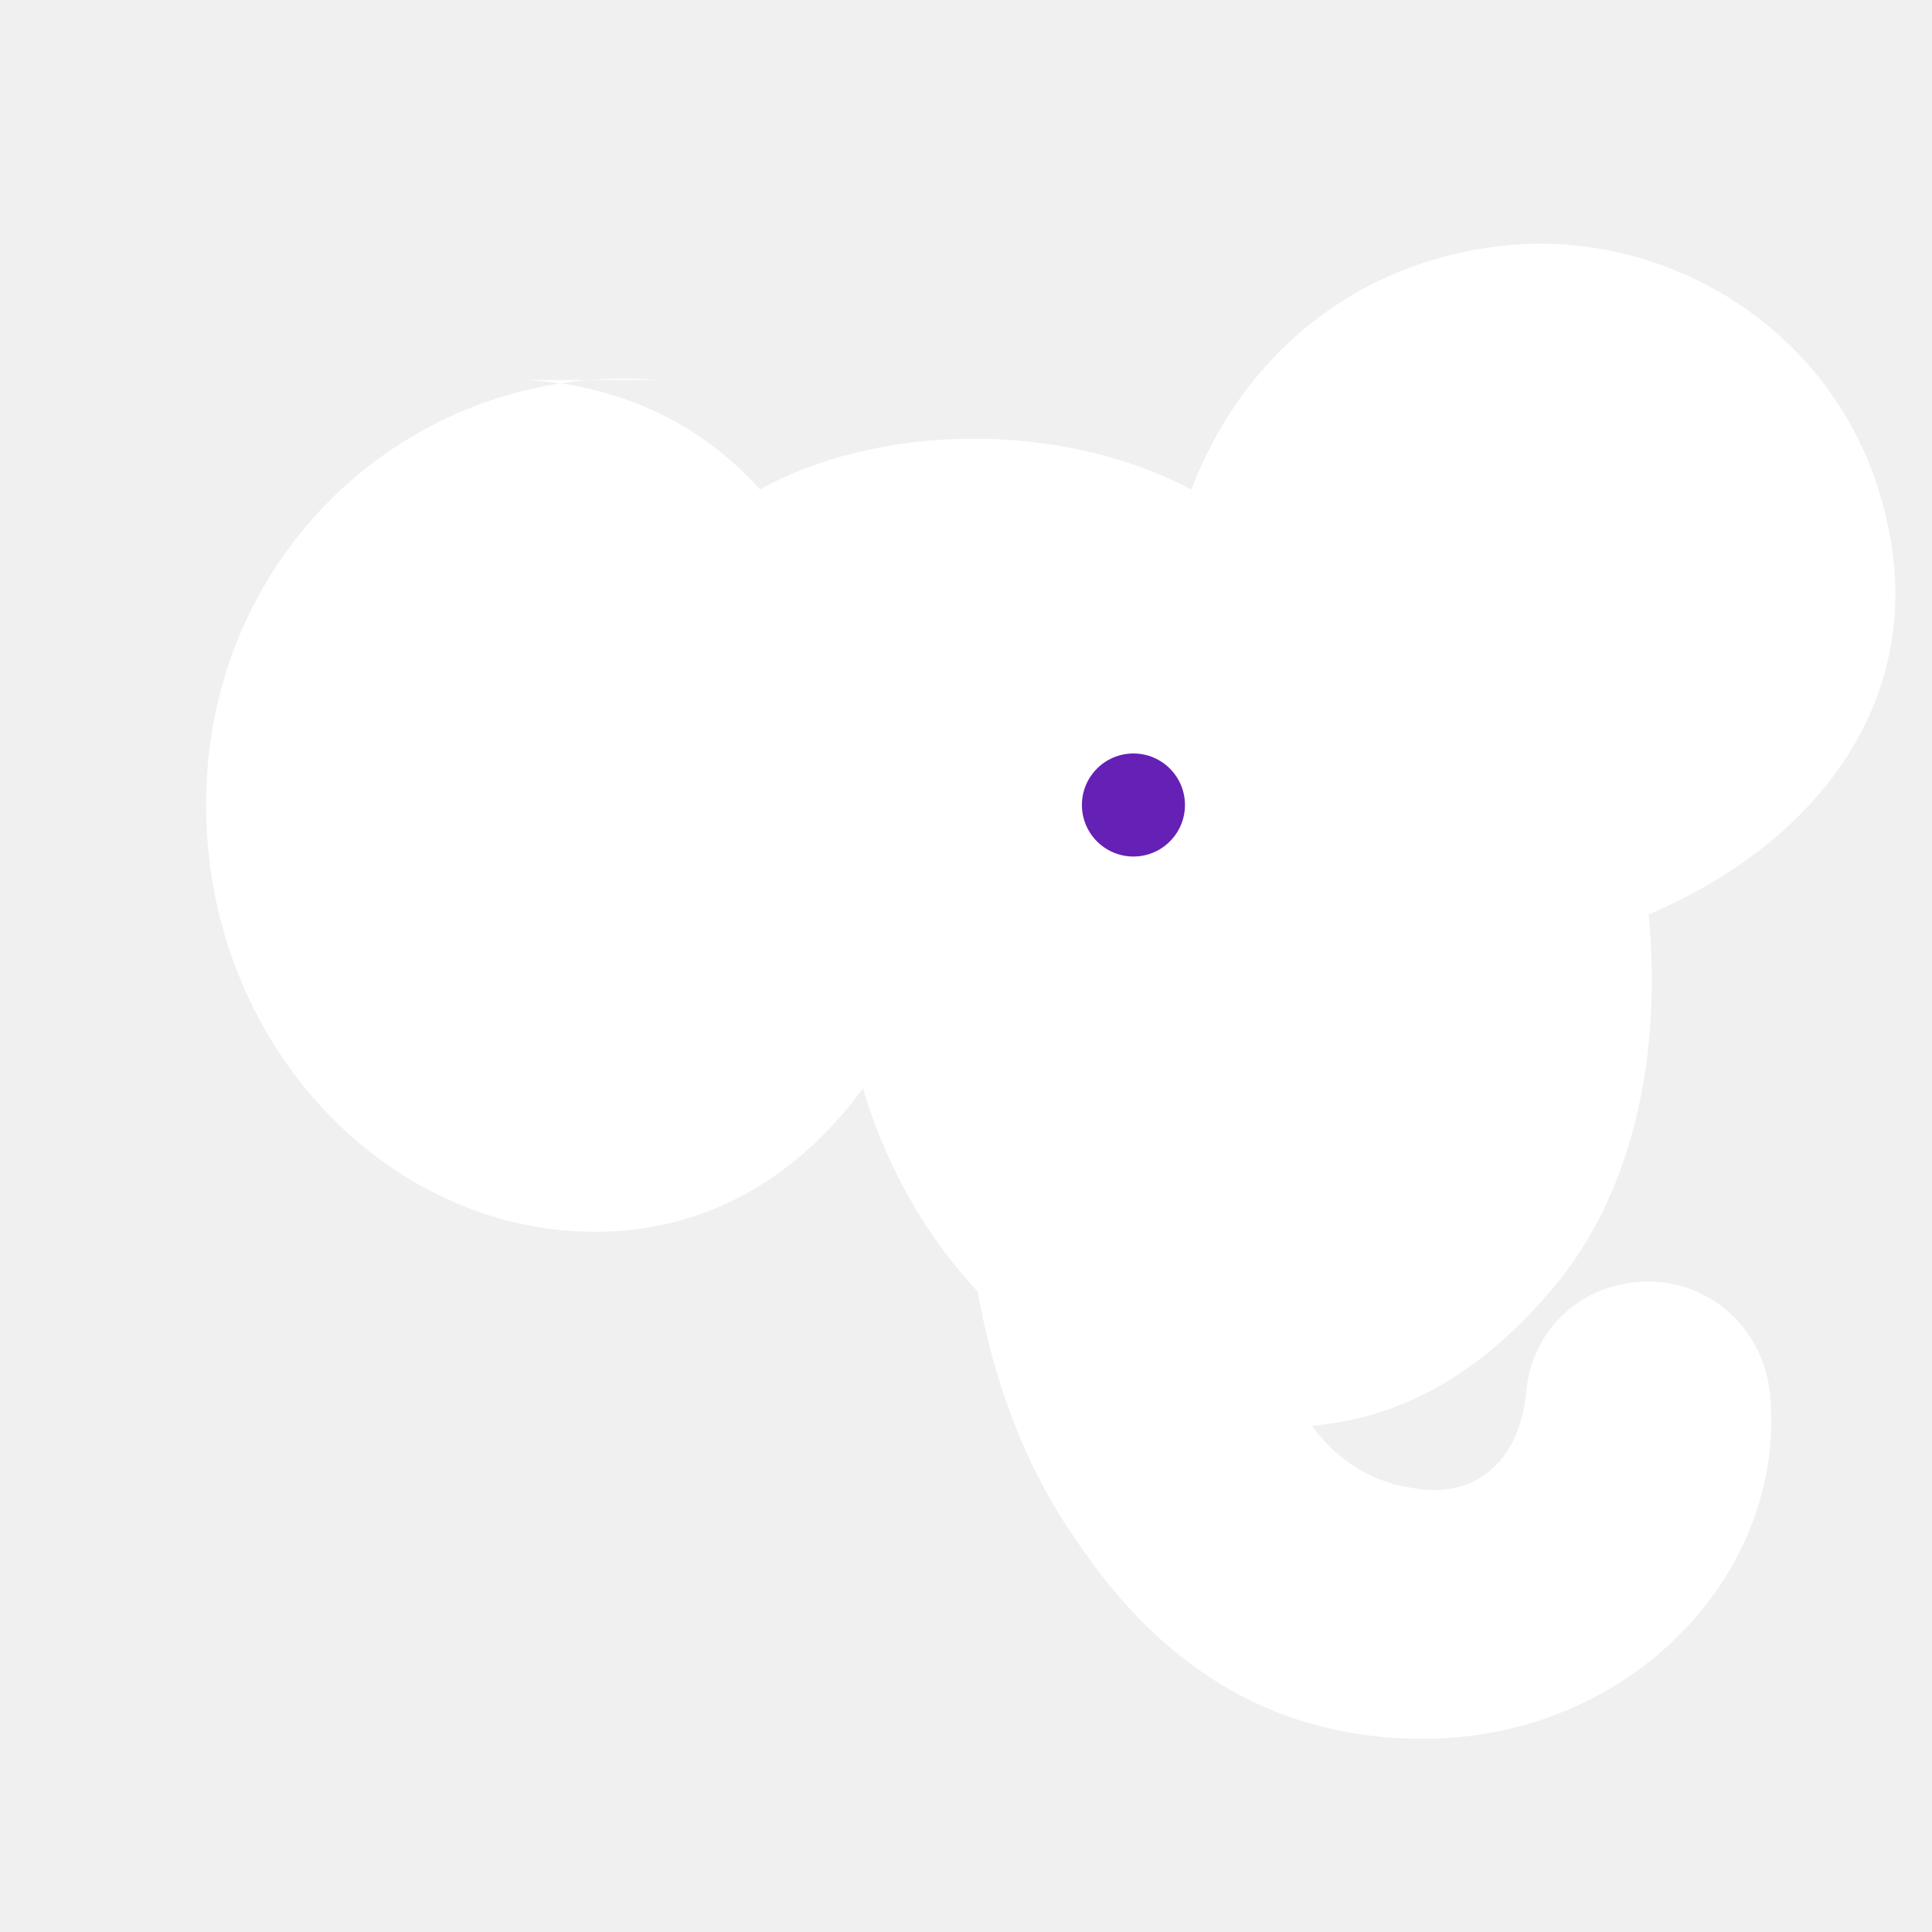
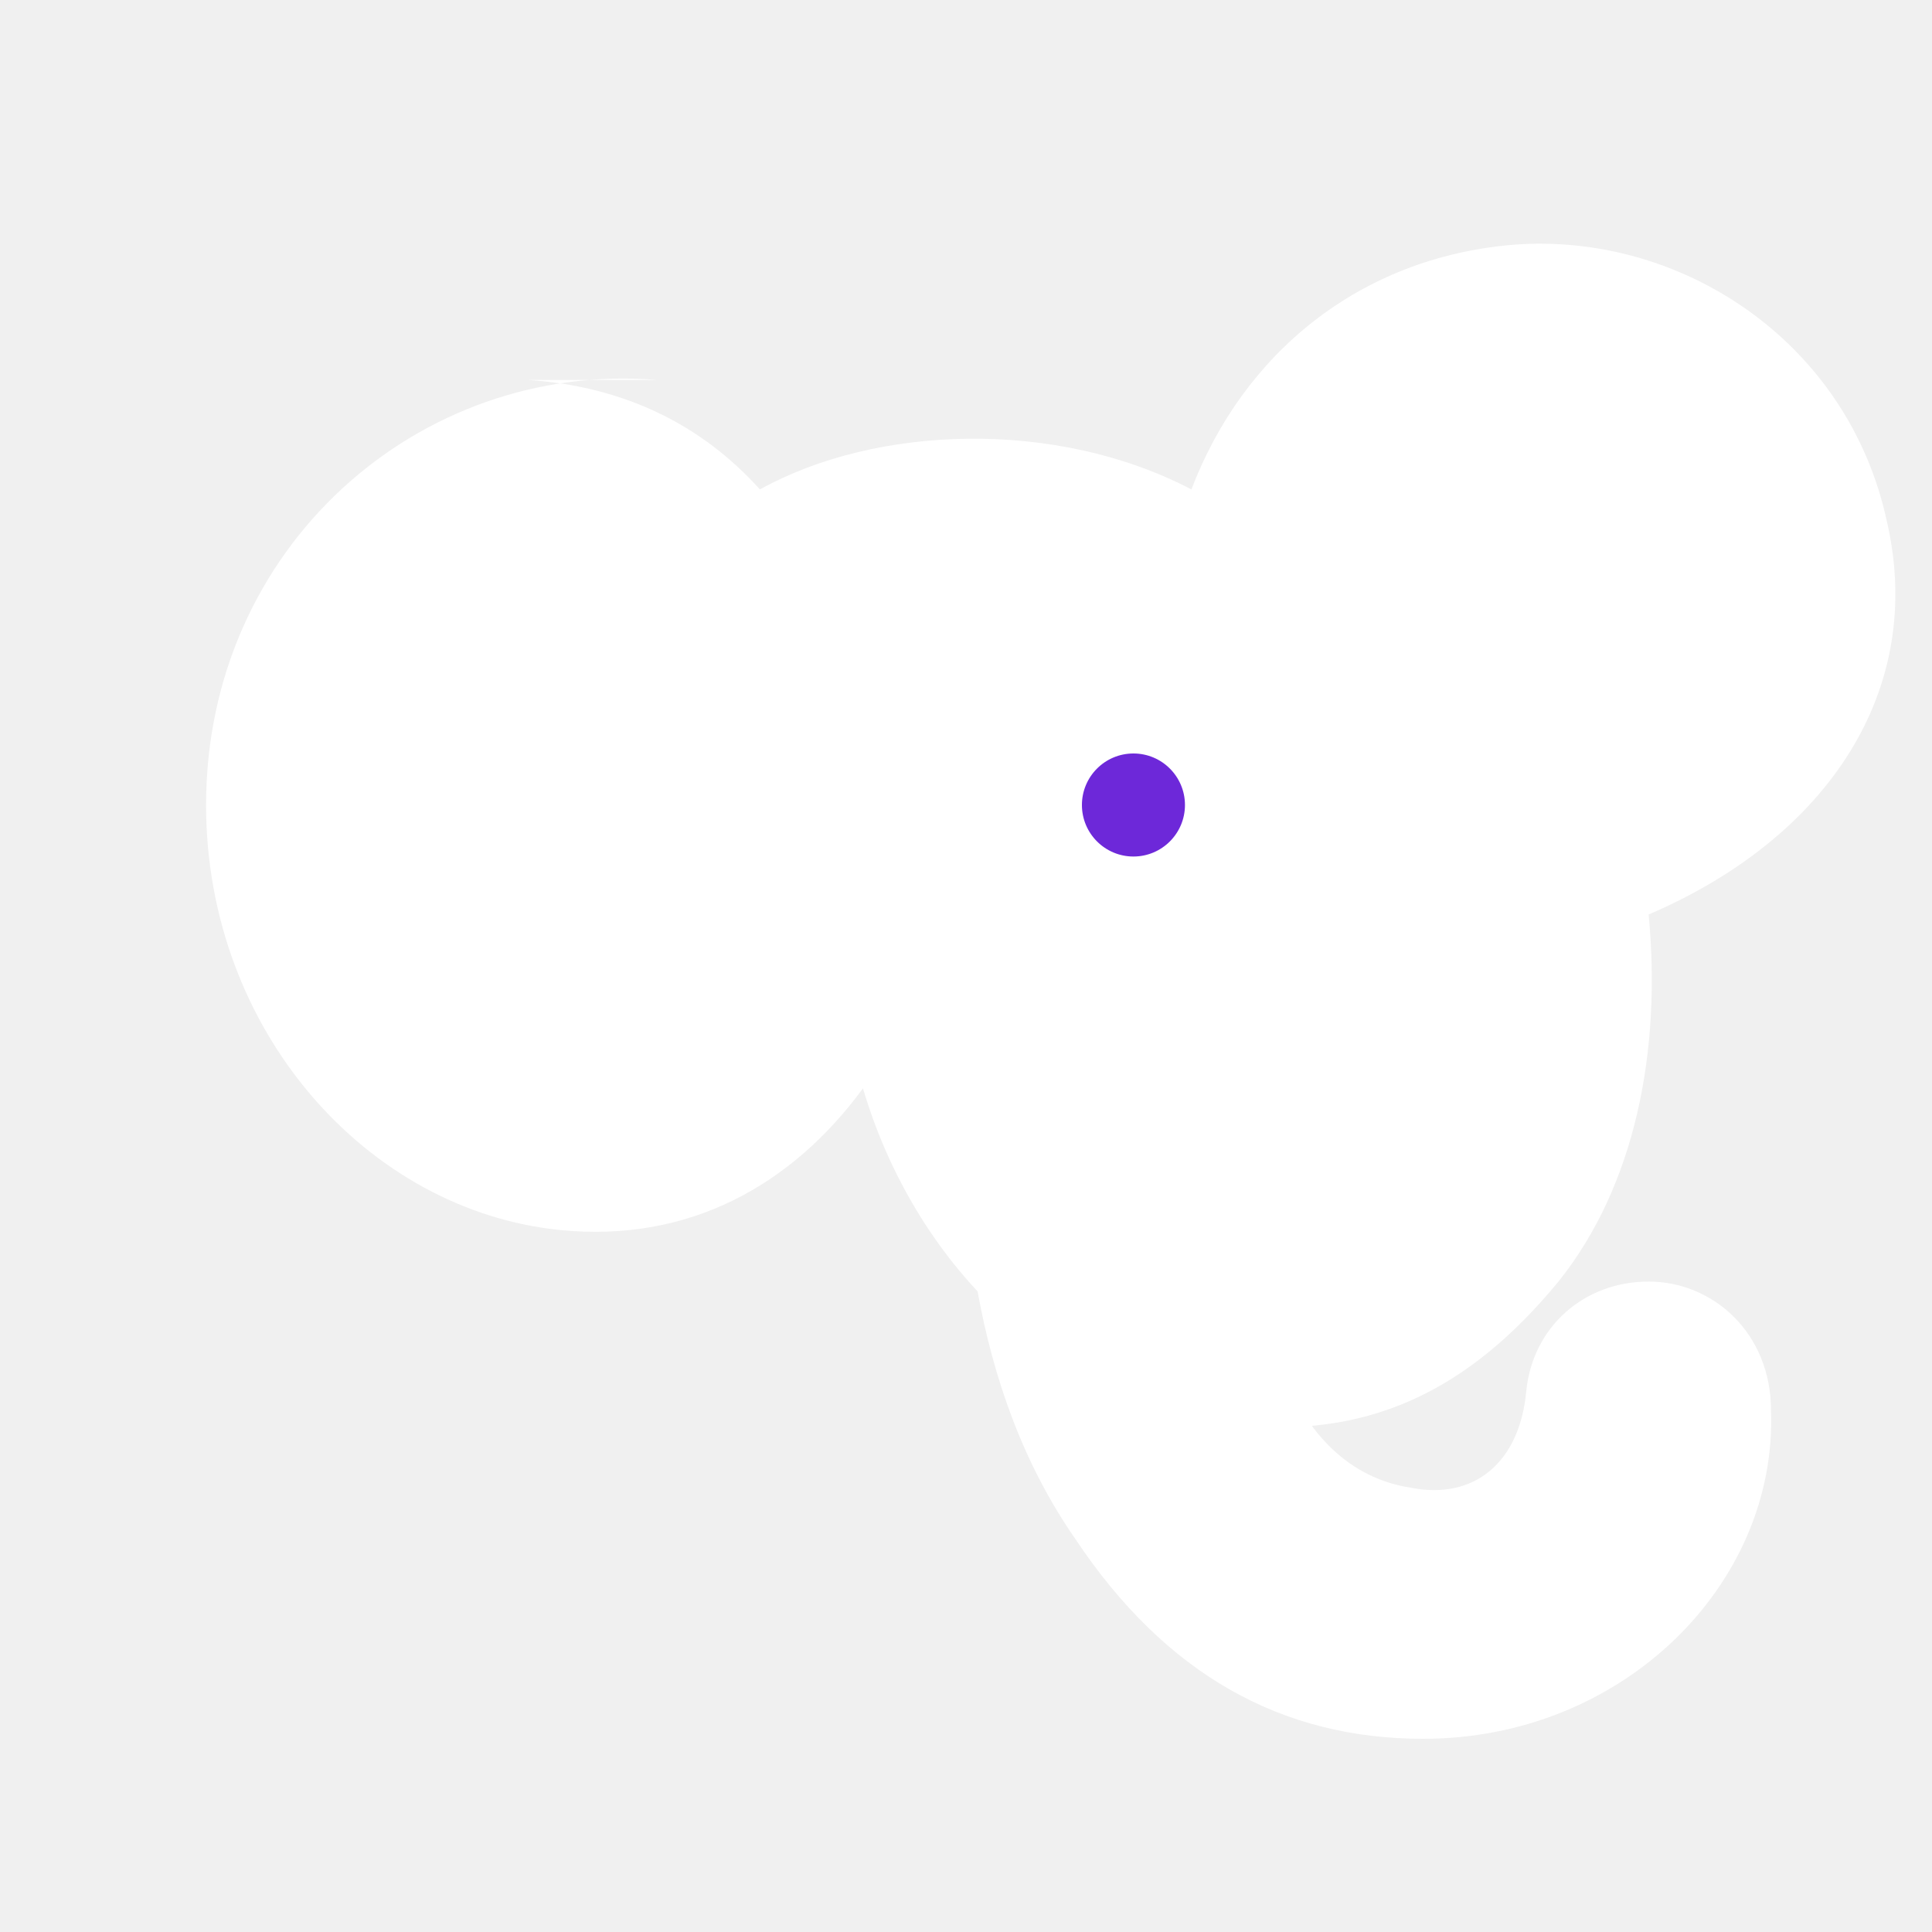
<svg xmlns="http://www.w3.org/2000/svg" viewBox="0 0 300 300" role="img" aria-labelledby="title">
  <g transform="translate(5 20)" fill="#fff">
    <path d="M97 39C60 36 27 65 27 105c0 35 25 63 55 66 20 2 36-7 47-22 8 27 29 48 56 52 22 3 38-5 52-22 12-15 16-36 14-57 28-12 43-35 37-61-6-28-32-45-58-43-24 2-42 17-50 38-21-11-49-10-67 0-9-10-21-16-36-17z" />
    <path d="M145 137c-2 29 1 59 17 82 14 21 32 31 54 31 31 0 55-24 54-51 0-12-9-20-19-20-10 0-18 7-19 17-1 11-8 17-18 15-19-3-26-27-26-57z" />
-     <circle cx="171" cy="105" r="8" fill="#6520B5" />
+     <circle cx="171" cy="105" r="8" fill="#6D28D9" />
  </g>
</svg>
